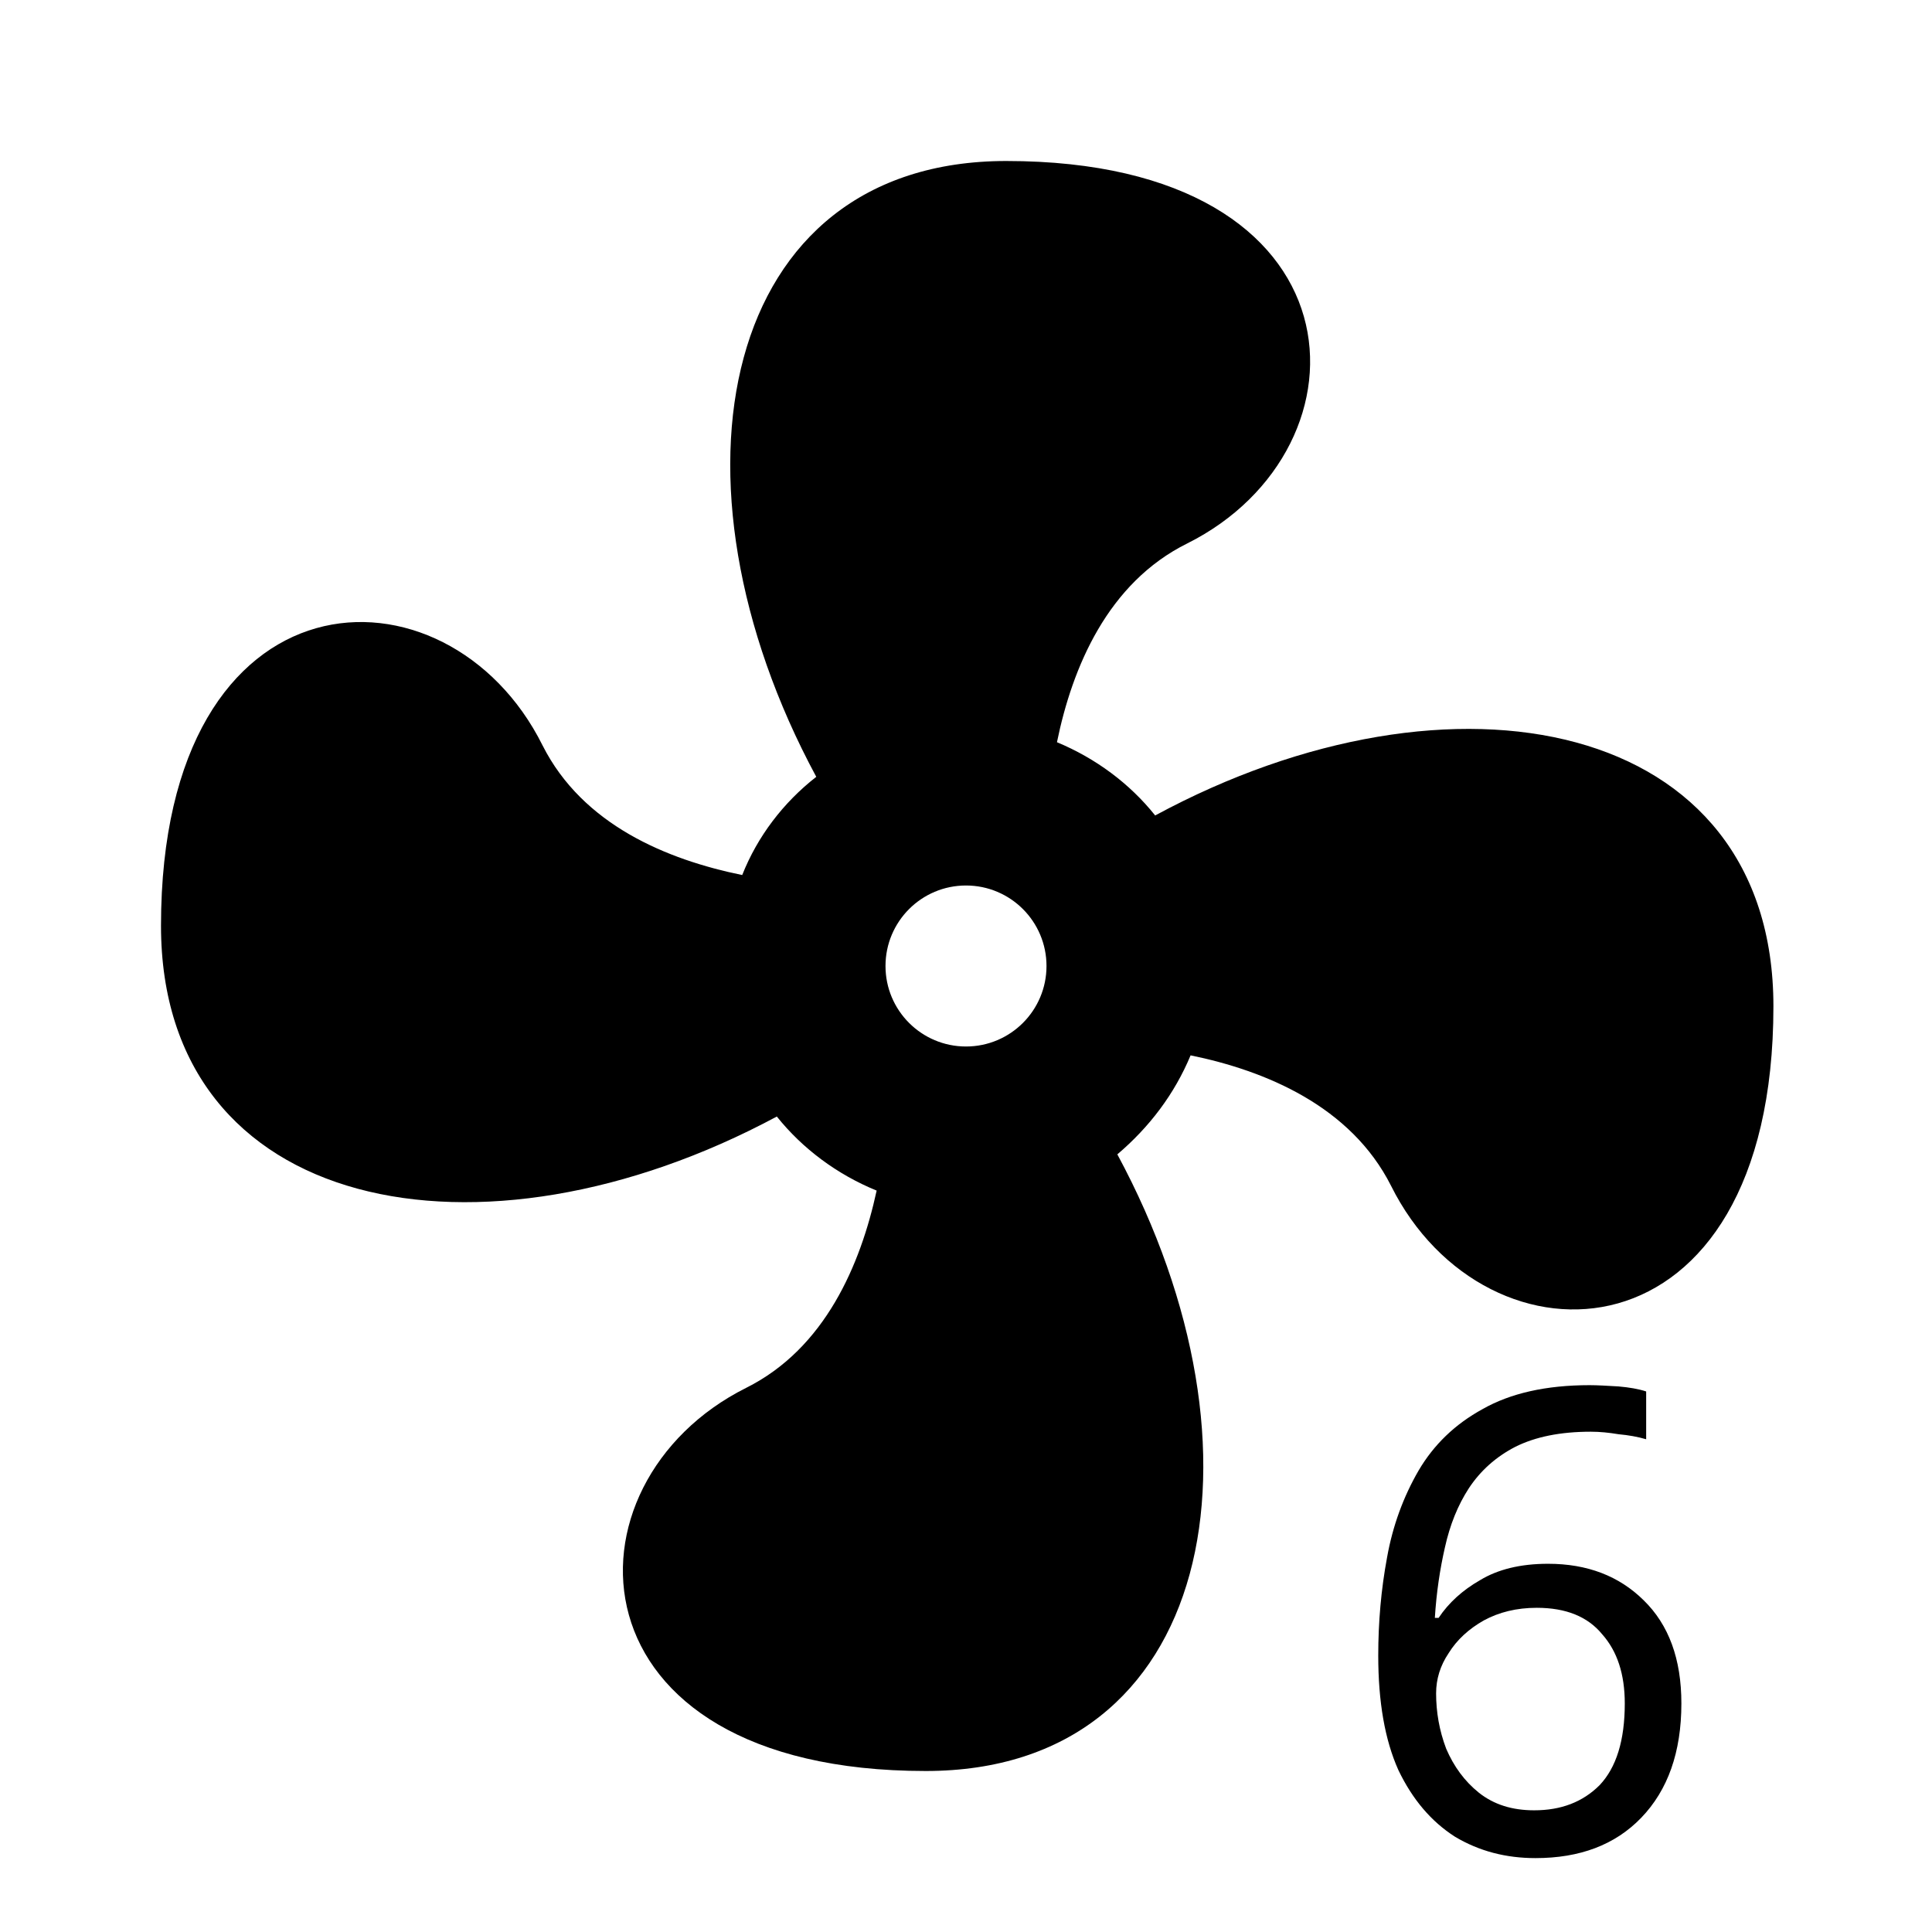
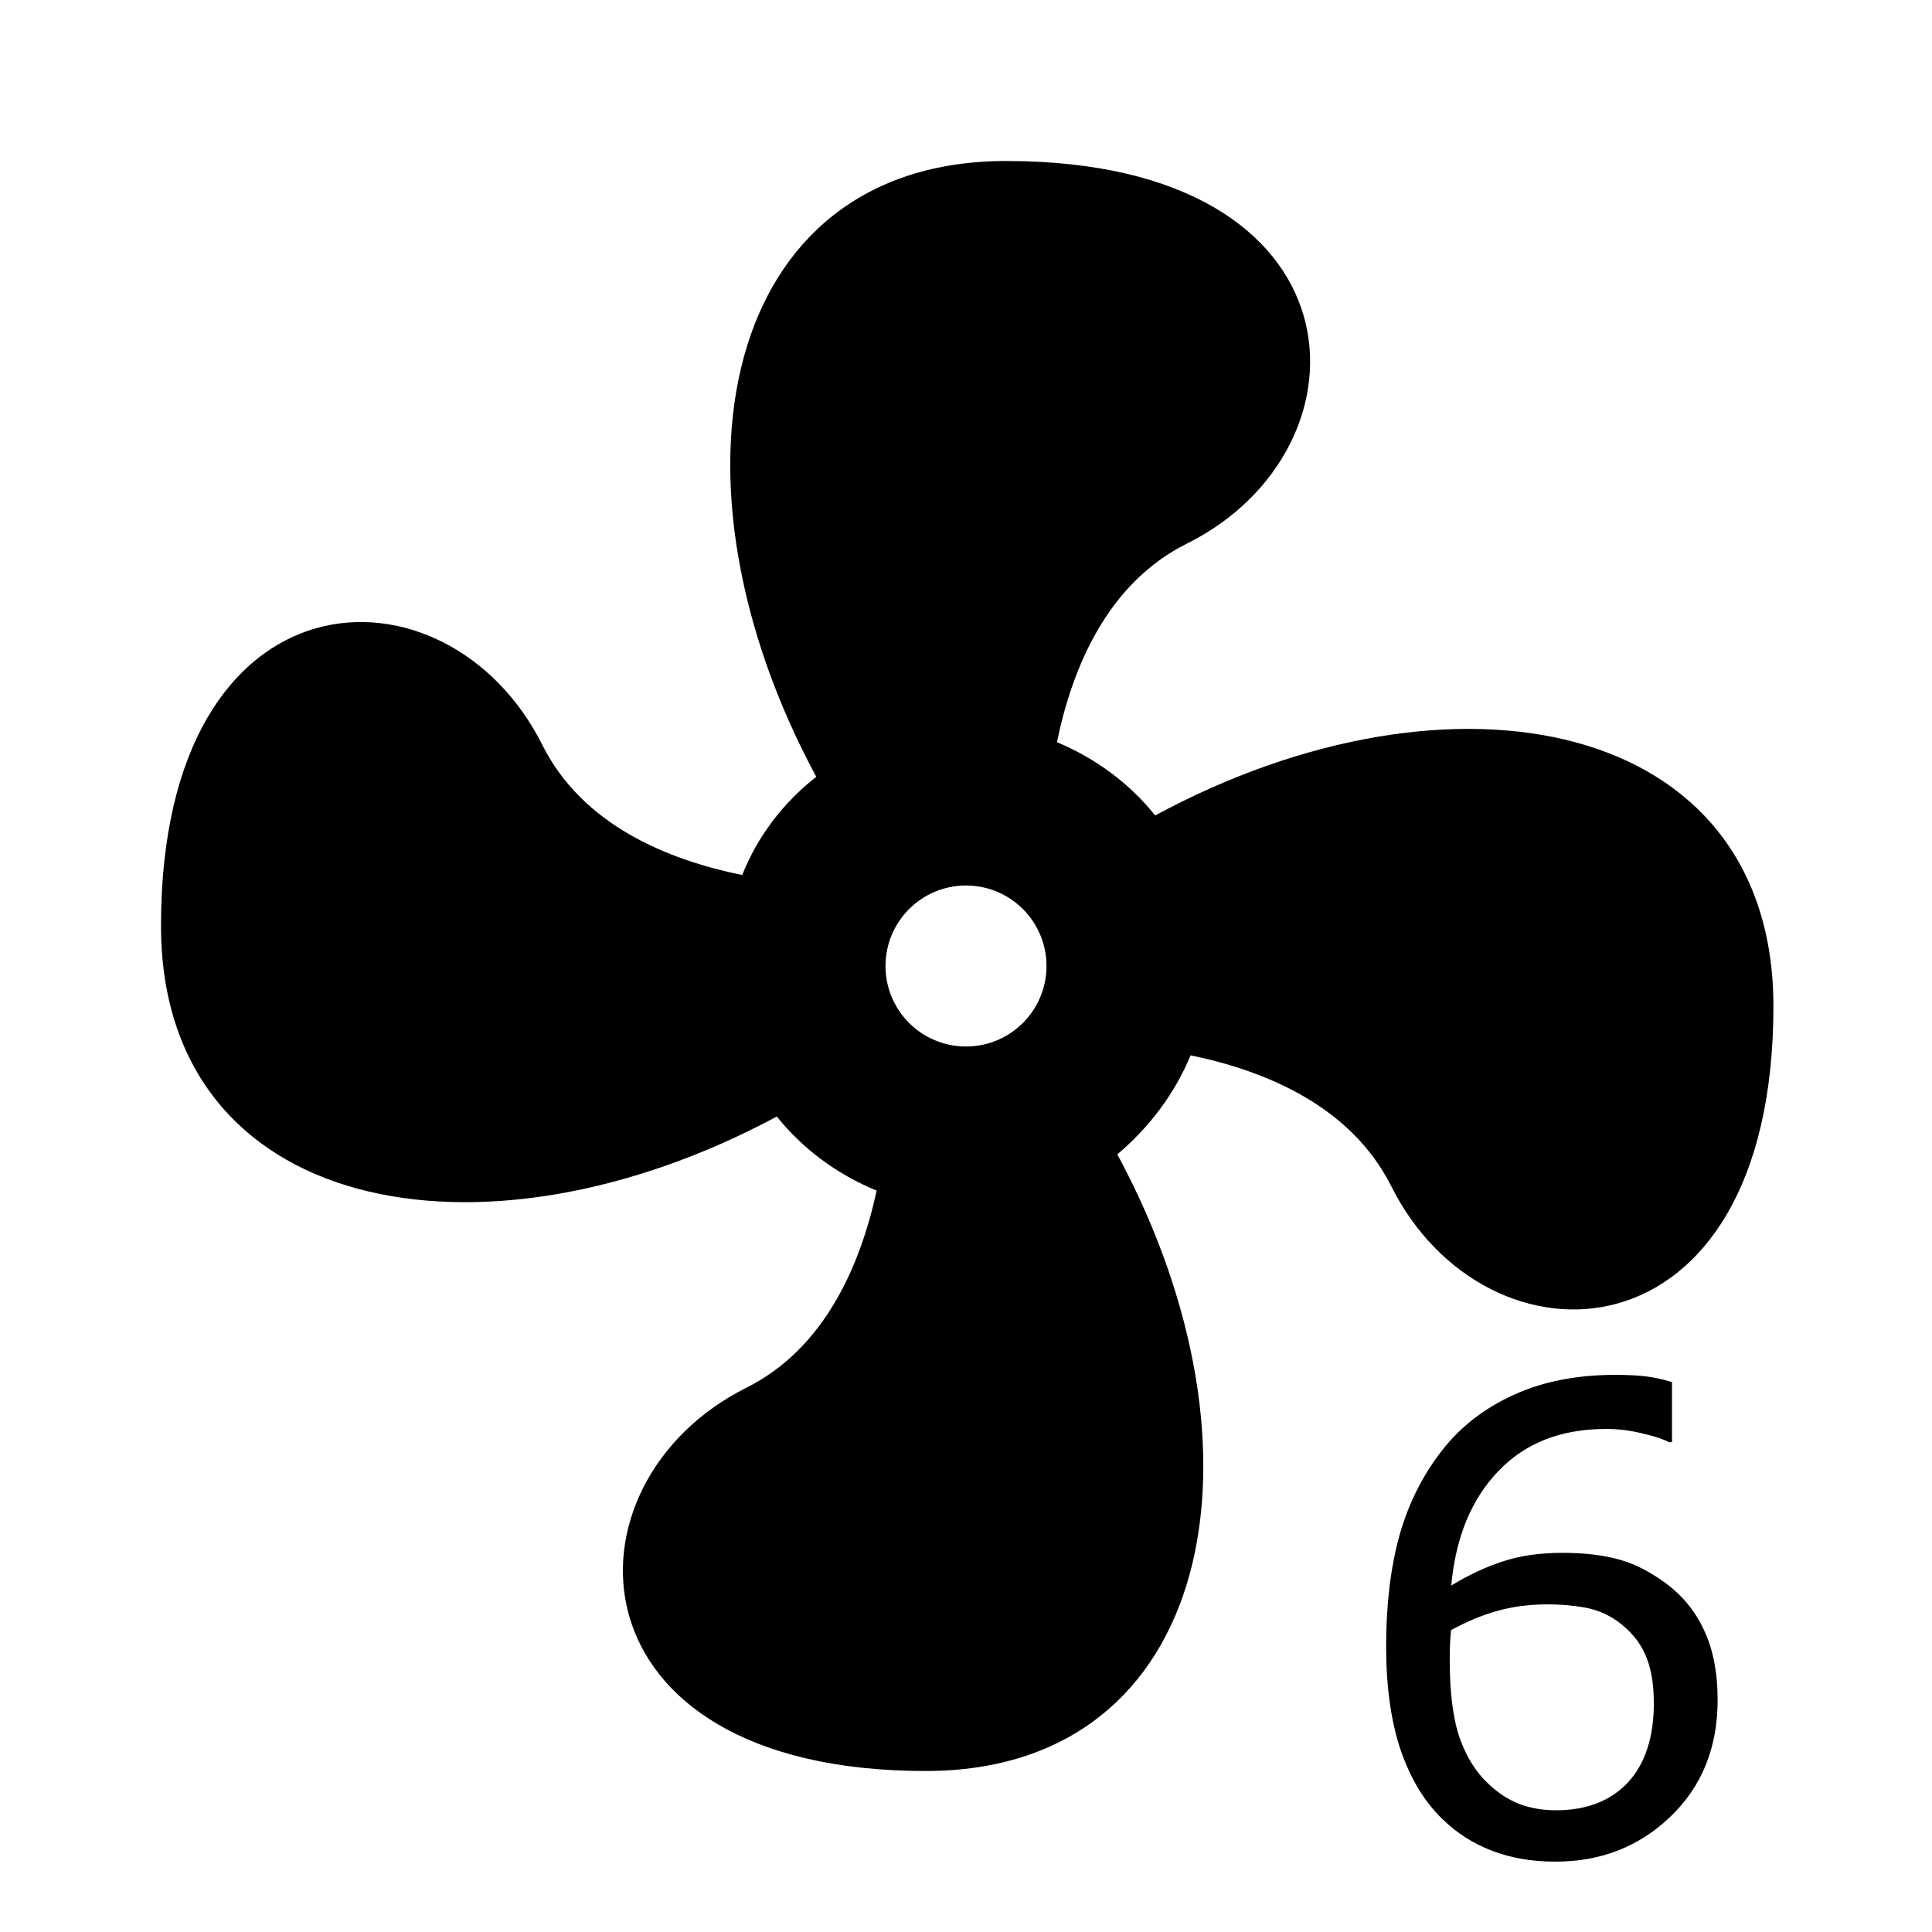
- <svg xmlns="http://www.w3.org/2000/svg" viewBox="0 0 24 24" version="1.1" id="svg1">
-   <defs id="defs1" />
-   <path d="M12,11A1,1 0 0,0 11,12A1,1 0 0,0 12,13A1,1 0 0,0 13,12A1,1 0 0,0 12,11M12.5,2C17,2 17.11,5.57 14.75,6.75C13.76,7.24 13.32,8.29 13.13,9.22C13.61,9.42 14.03,9.73 14.35,10.13C18.05,8.13 22.03,8.92 22.03,12.5C22.03,17 18.46,17.1 17.28,14.73C16.78,13.74 15.72,13.3 14.79,13.11C14.59,13.59 14.28,14 13.88,14.34C15.87,18.03 15.08,22 11.5,22C7,22 6.91,18.42 9.27,17.24C10.25,16.75 10.69,15.71 10.89,14.79C10.4,14.59 9.97,14.27 9.65,13.87C5.96,15.85 2,15.07 2,11.5C2,7 5.56,6.89 6.74,9.26C7.24,10.25 8.29,10.68 9.22,10.87C9.41,10.39 9.73,9.97 10.14,9.65C8.15,5.96 8.94,2 12.5,2Z" id="path1" />
-   <text xml:space="preserve" style="font-size:8px;fill:#000000" x="16.684" y="23.004" id="text1">
-     <tspan id="tspan1" x="16.684" y="23.004" style="font-style:normal;font-variant:normal;font-weight:normal;font-stretch:normal;font-size:8px;font-family:Verdana;-inkscape-font-specification:Verdana">6</tspan>
-   </text>
+ <svg xmlns="http://www.w3.org/2000/svg" width="24" height="24">
+   <path fill="currentColor" d="m 21.337,21.118 q 0,0.887 -0.586,1.449 -0.582,0.559 -1.43,0.559 -0.43,0 -0.781,-0.133 -0.352,-0.133 -0.621,-0.395 -0.336,-0.324 -0.52,-0.859 -0.18,-0.535 -0.18,-1.289 0,-0.773 0.164,-1.371 0.168,-0.598 0.531,-1.062 0.344,-0.441 0.887,-0.688 0.543,-0.25 1.266,-0.25 0.23,0 0.387,0.02 0.156,0.02 0.316,0.07 v 0.746 h -0.039 q -0.109,-0.059 -0.332,-0.109 -0.219,-0.055 -0.449,-0.055 -0.84,0 -1.34,0.527 -0.5,0.523 -0.582,1.418 0.328,-0.199 0.645,-0.301 0.32,-0.105 0.738,-0.105 0.371,0 0.652,0.07 0.285,0.066 0.582,0.273 0.344,0.238 0.516,0.602 0.176,0.363 0.176,0.883 z m -0.793,0.031 q 0,-0.363 -0.109,-0.602 -0.105,-0.238 -0.352,-0.414 -0.18,-0.125 -0.398,-0.164 -0.219,-0.039 -0.457,-0.039 -0.332,0 -0.617,0.078 -0.285,0.078 -0.586,0.242 -0.008,0.086 -0.012,0.168 -0.004,0.078 -0.004,0.199 0,0.617 0.125,0.977 0.129,0.355 0.352,0.562 0.18,0.172 0.387,0.254 0.211,0.078 0.457,0.078 0.566,0 0.891,-0.344 0.324,-0.348 0.324,-0.996 z M 12,11 a 1,1 0 0 0 -1,1 1,1 0 0 0 1,1 1,1 0 0 0 1,-1 1,1 0 0 0 -1,-1 m 0.5,-9 c 4.5,0 4.61,3.57 2.25,4.75 -0.99,0.49 -1.43,1.54 -1.62,2.47 0.48,0.2 0.9,0.51 1.22,0.91 3.7,-2 7.68,-1.21 7.68,2.37 0,4.5 -3.57,4.6 -4.75,2.23 -0.5,-0.99 -1.56,-1.43 -2.49,-1.62 -0.2,0.48 -0.51,0.89 -0.91,1.23 C 15.87,18.03 15.08,22 11.5,22 7,22 6.91,18.42 9.27,17.24 10.25,16.75 10.69,15.71 10.89,14.79 10.4,14.59 9.97,14.27 9.65,13.87 5.96,15.85 2,15.07 2,11.5 2,7 5.56,6.89 6.74,9.26 7.24,10.25 8.29,10.68 9.22,10.87 9.41,10.39 9.73,9.97 10.14,9.65 8.15,5.96 8.94,2 12.5,2 Z" />
</svg>
